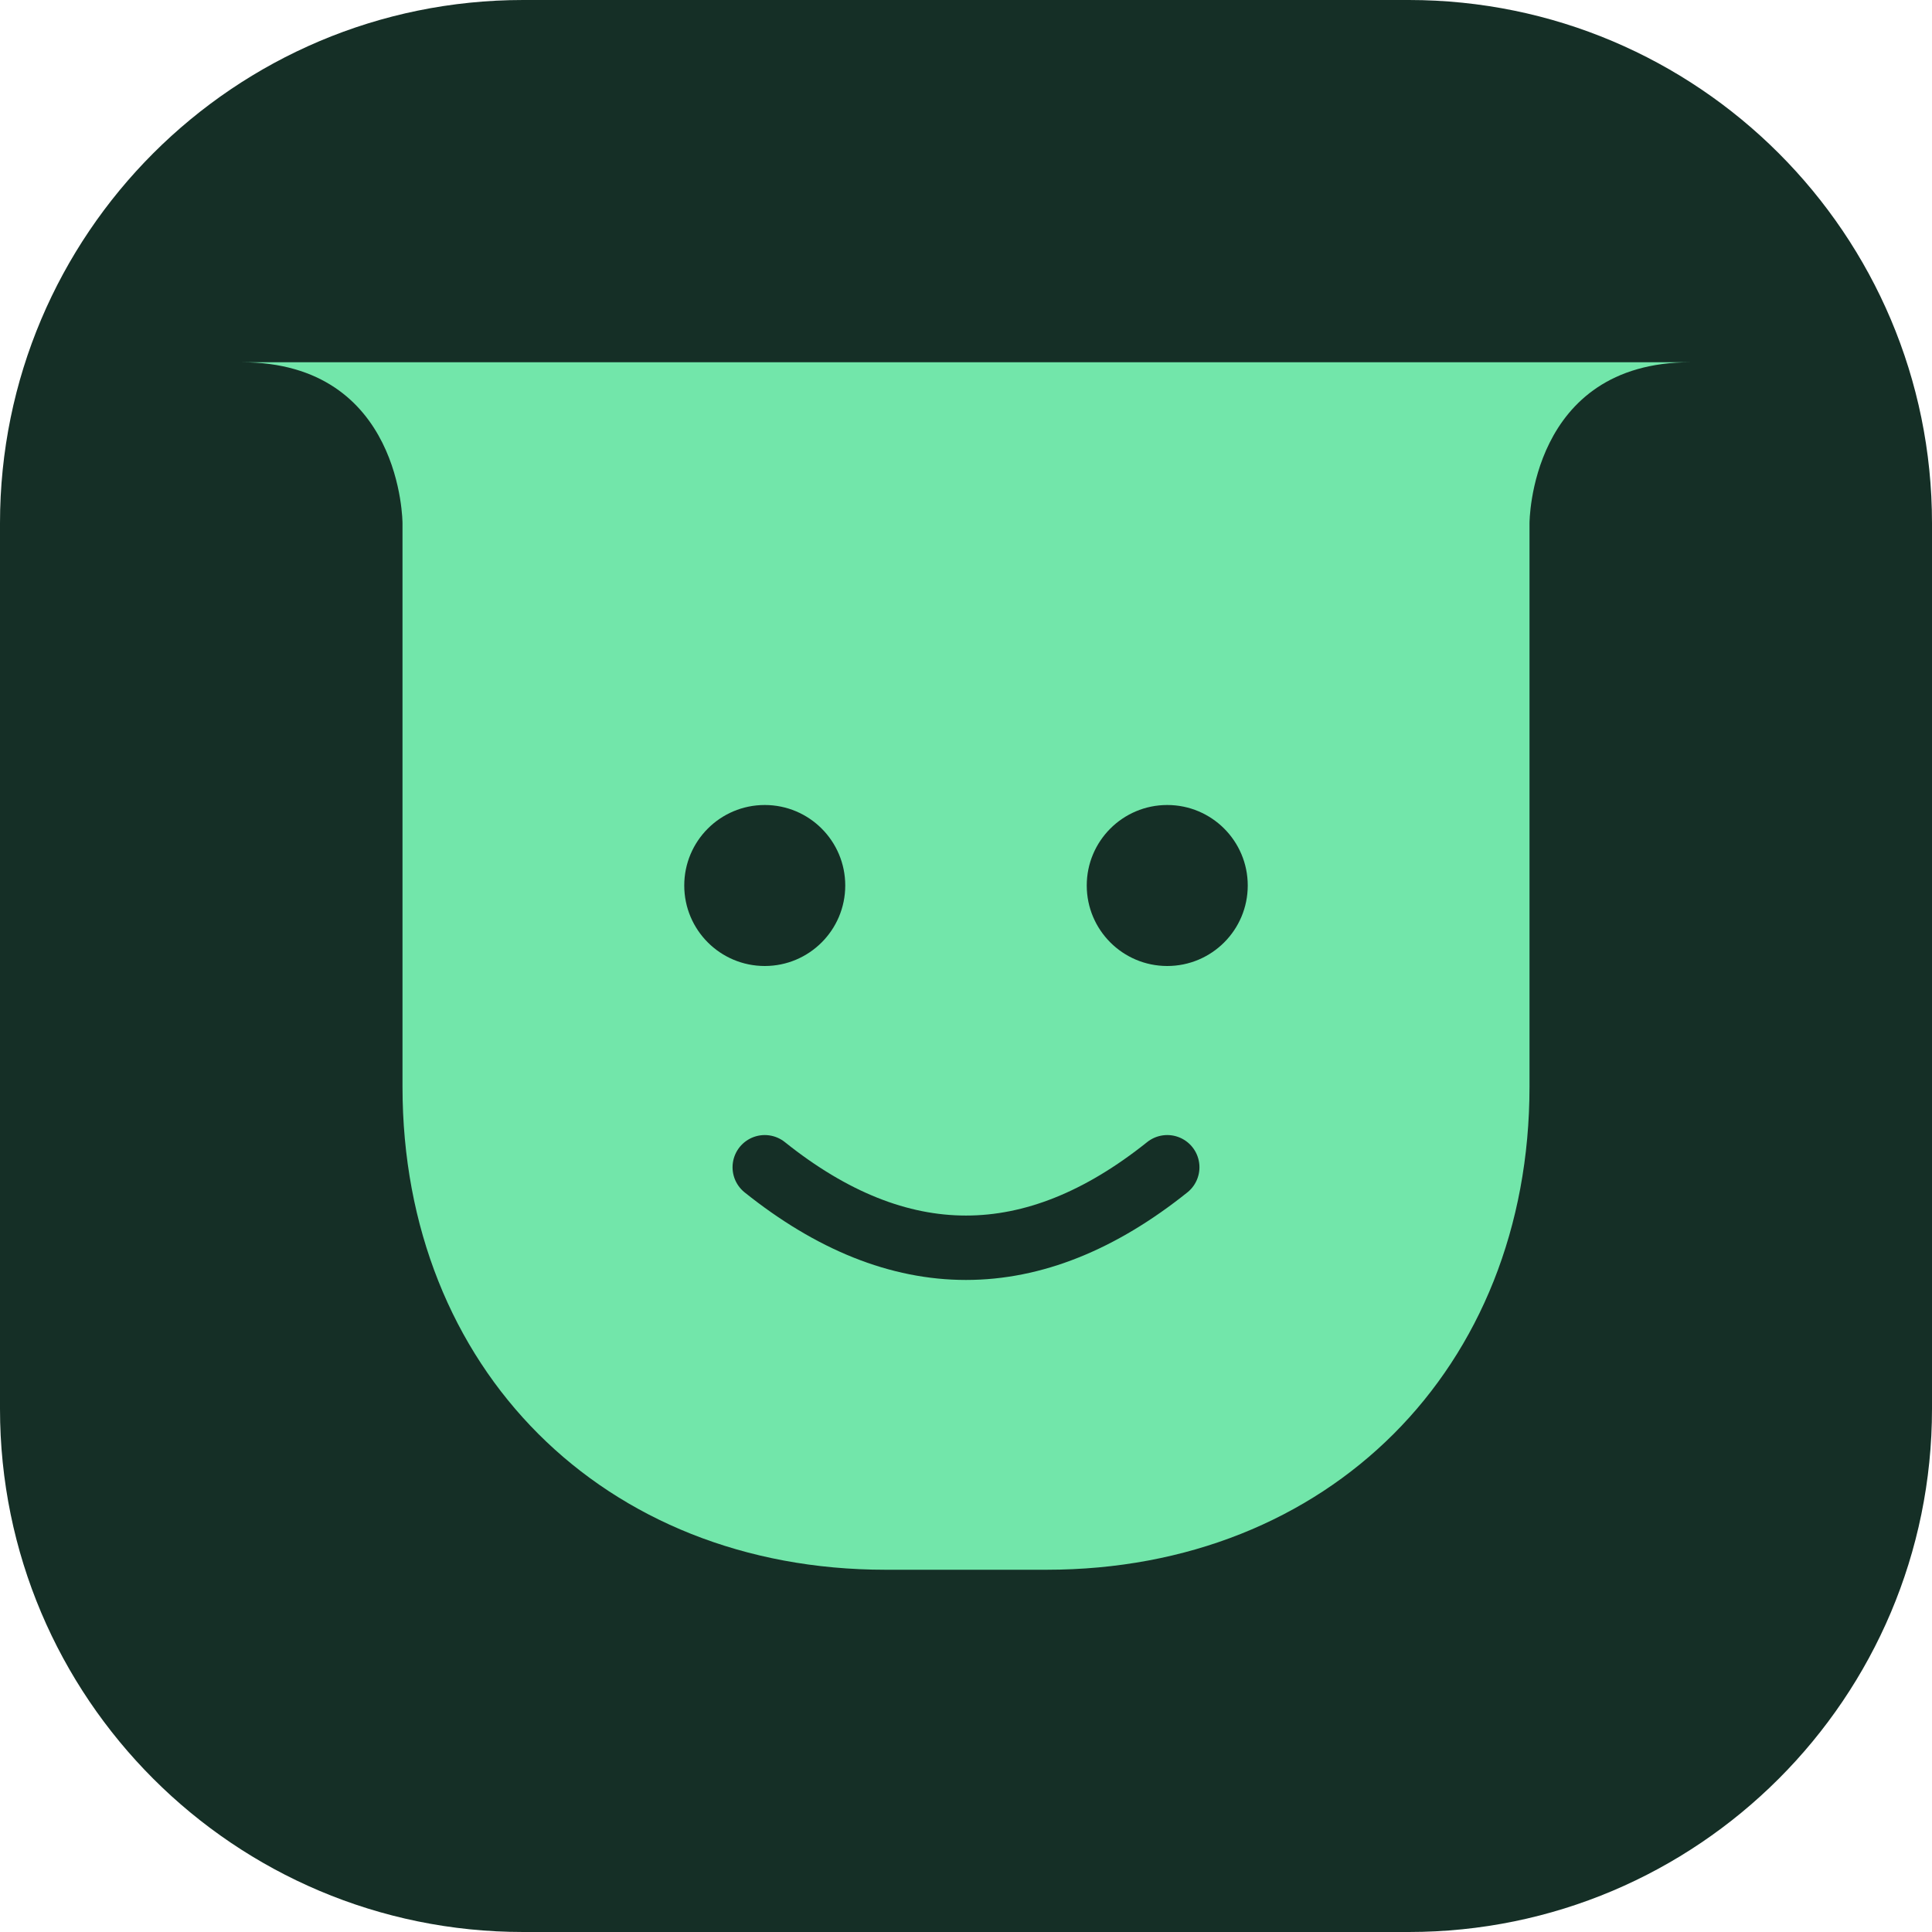
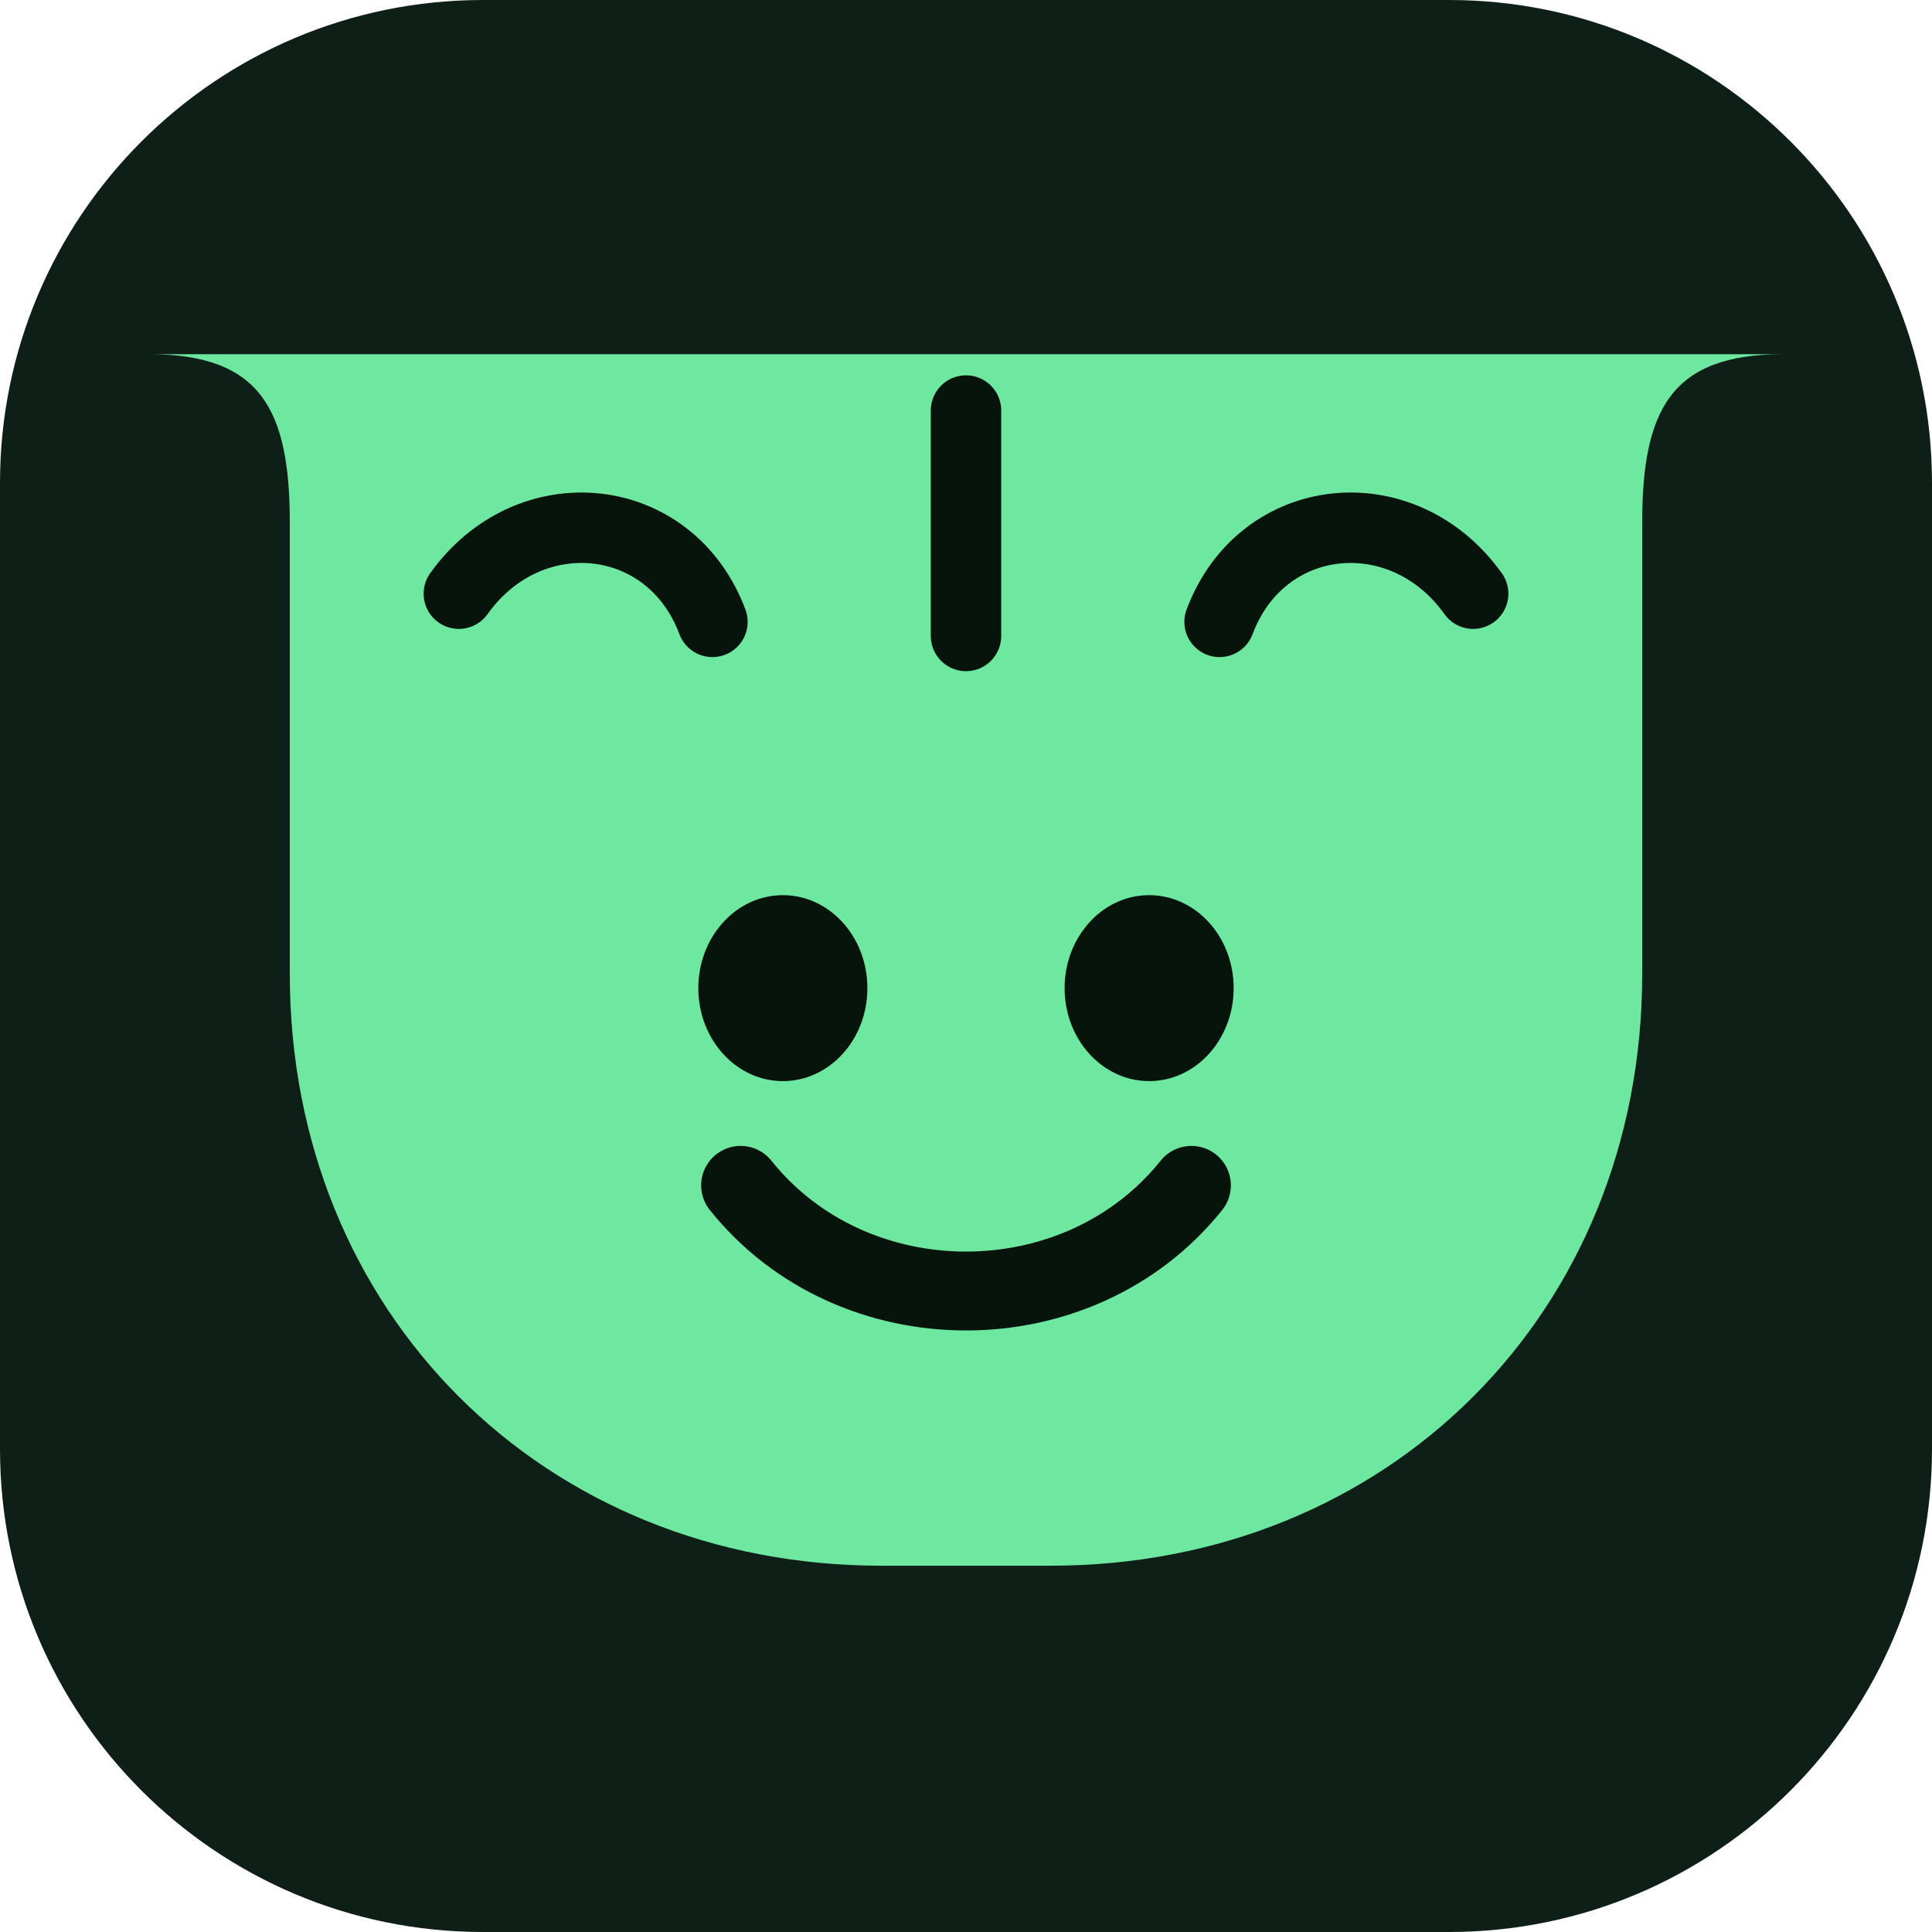
<svg xmlns="http://www.w3.org/2000/svg" viewBox="0 0 48 48">
-   <rect width="48" height="48" rx="13" fill="#152f26" />
-   <path d="M6 9h36c-4 0-4 4-4 4v14c0 7-5 12-12 12h-4c-7 0-12-5-12-12V13s0-4-4-4Z" fill="#72e6aa" />
-   <circle cx="19" cy="22" r="2" fill="#152f26" />
-   <circle cx="29" cy="22" r="2" fill="#152f26" />
-   <path d="M19 29q5 4 10 0" fill="none" stroke="#152f26" stroke-width="1.6" stroke-linecap="round" />
+   <rect width="48" height="48" rx="12" fill="#0E1F17" />
+   <g transform="translate(3 6) scale(.35)">
+     <path d="M2 8H118C110 8 108 12 108 20V52C108 76 90 94 66 94H54C30 94 12 76 12 52V20C12 12 10 8 2 8Z" fill="#6EE7A0" />
+     <g fill="none" stroke="#06140C" stroke-width="5" stroke-linecap="round">
+       <path d="M60 12V28" />
+       <path d="M24 25C29 18 39 19 42 27" />
+       <path d="M96 25C91 18 81 19 78 27" />
+     </g>
+     <g fill="#06140C">
+       <ellipse cx="47" cy="53" rx="6" ry="6.6" />
+       <ellipse cx="73" cy="53" rx="6" ry="6.6" />
+     </g>
+     <path d="M44 67C52 77 68 77 76 67" fill="none" stroke="#06140C" stroke-width="5.6" stroke-linecap="round" />
+   </g>
</svg>
